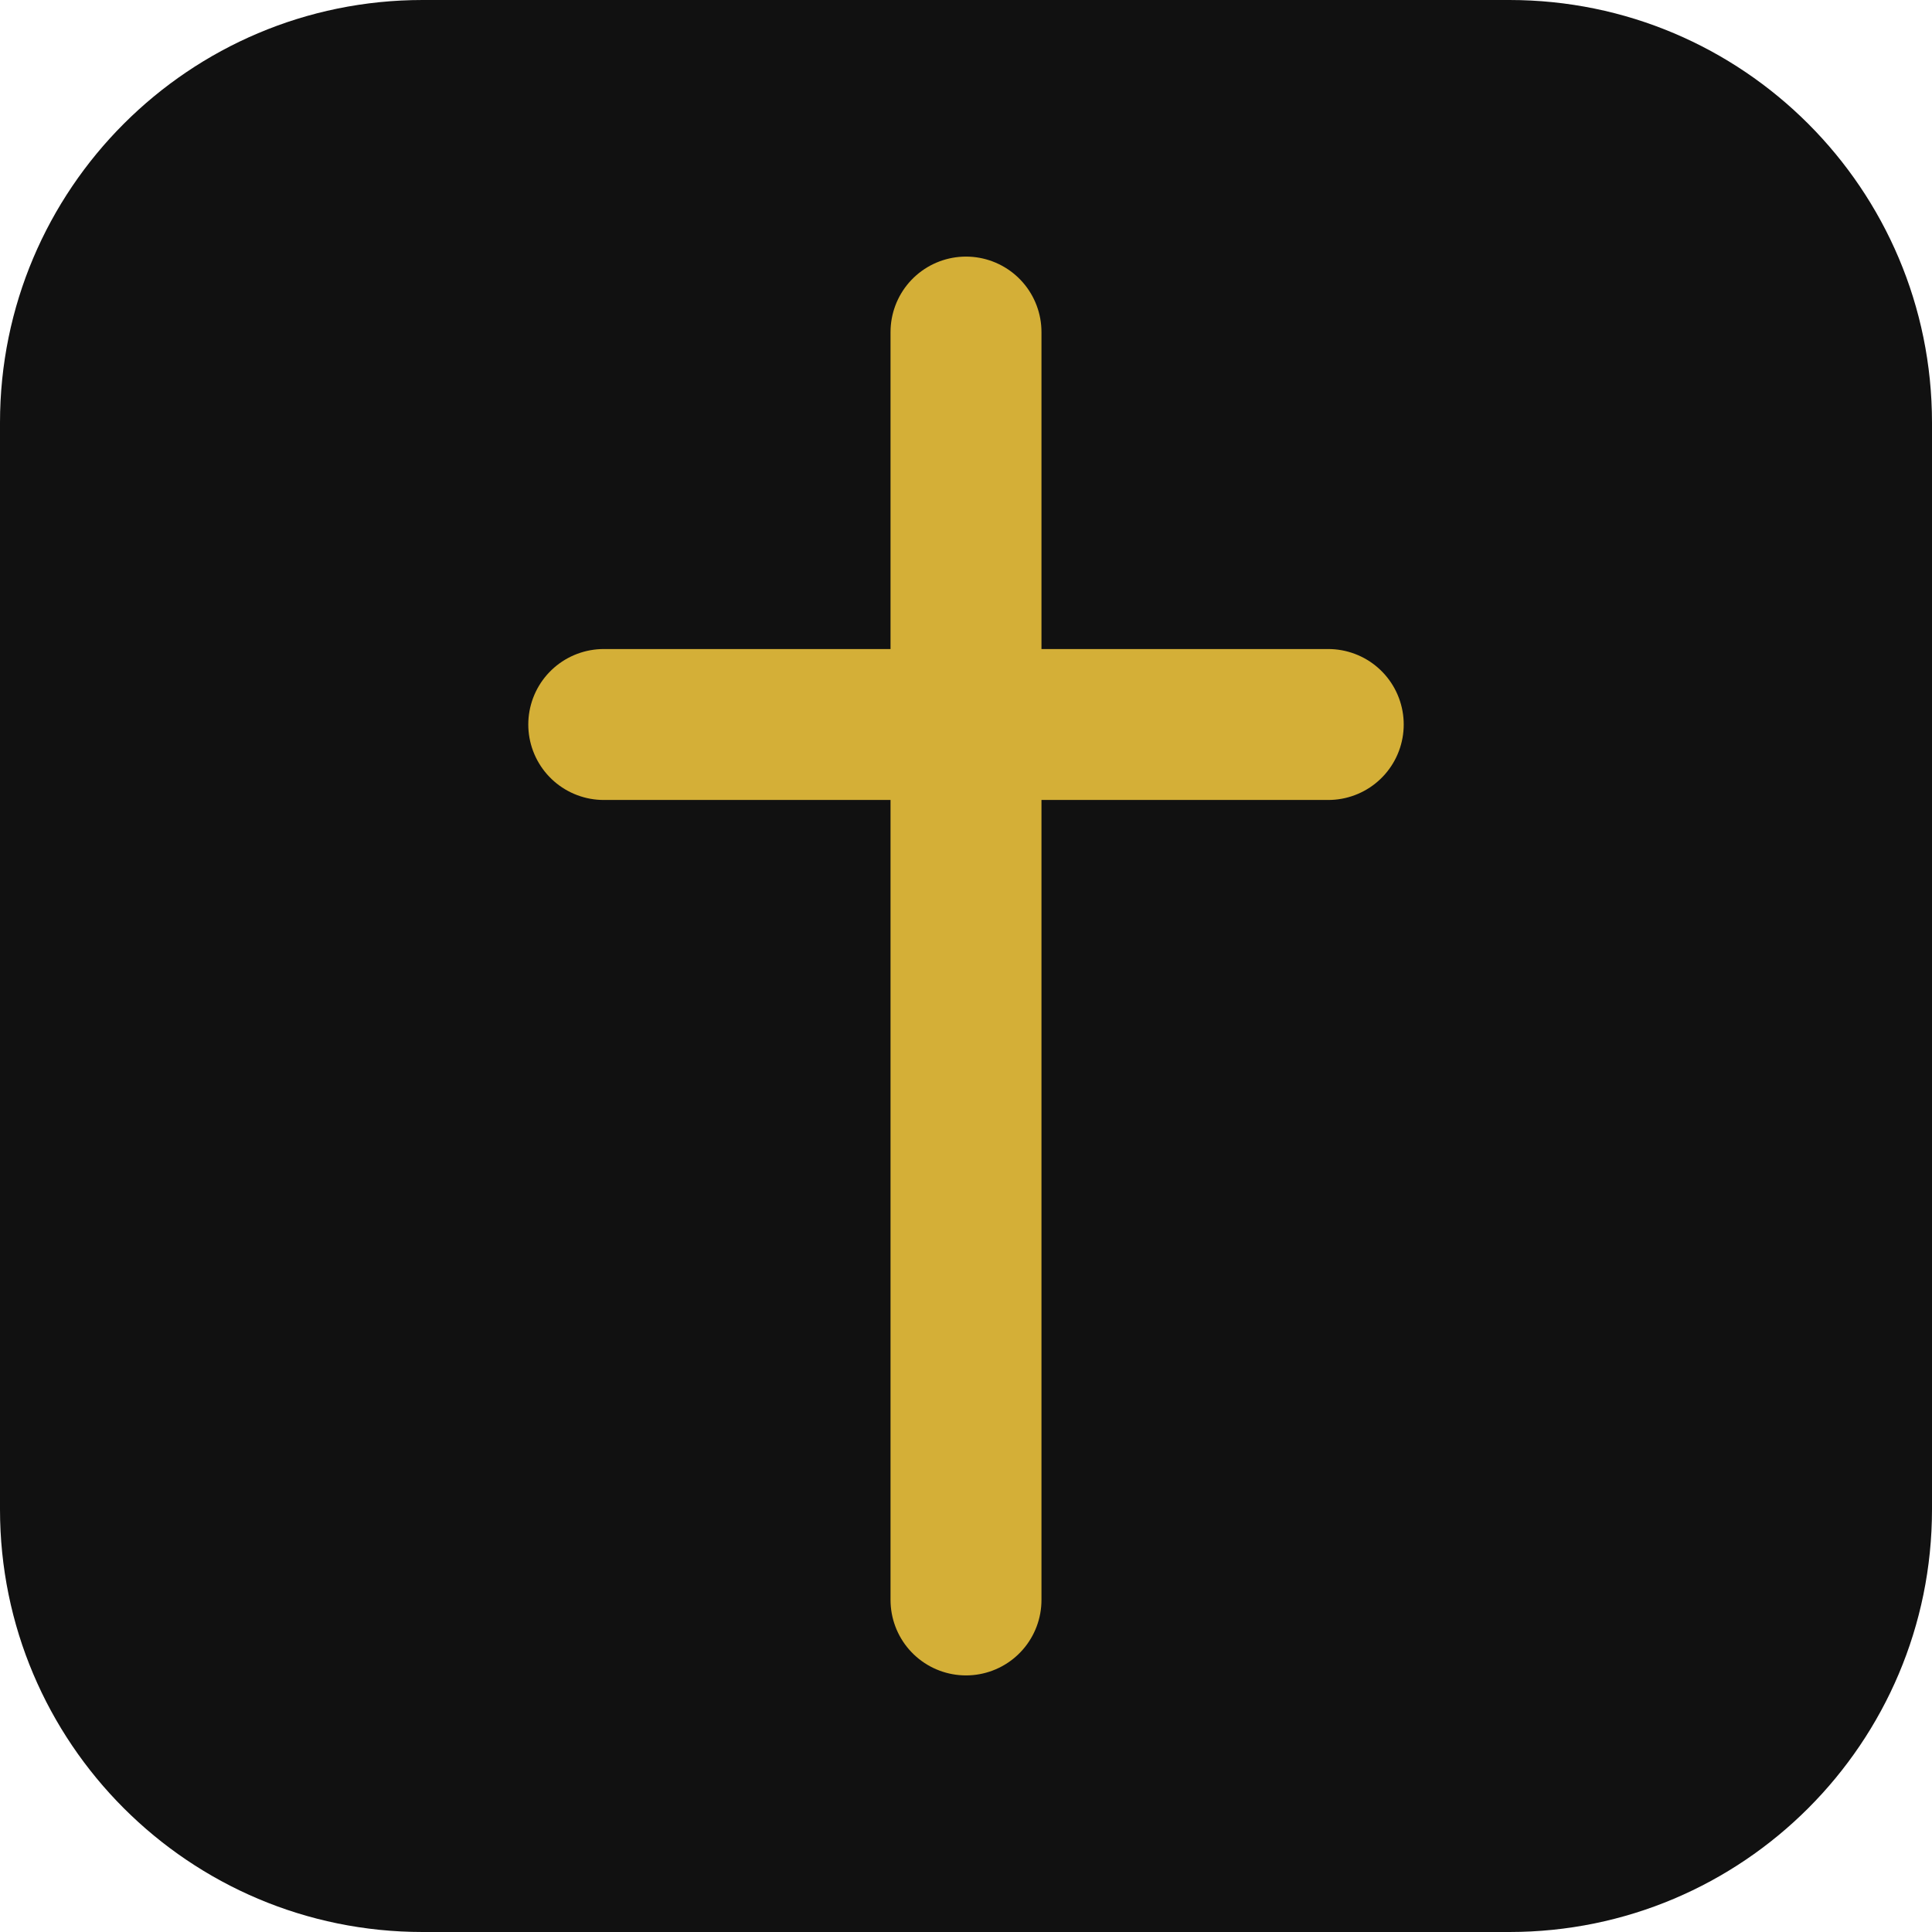
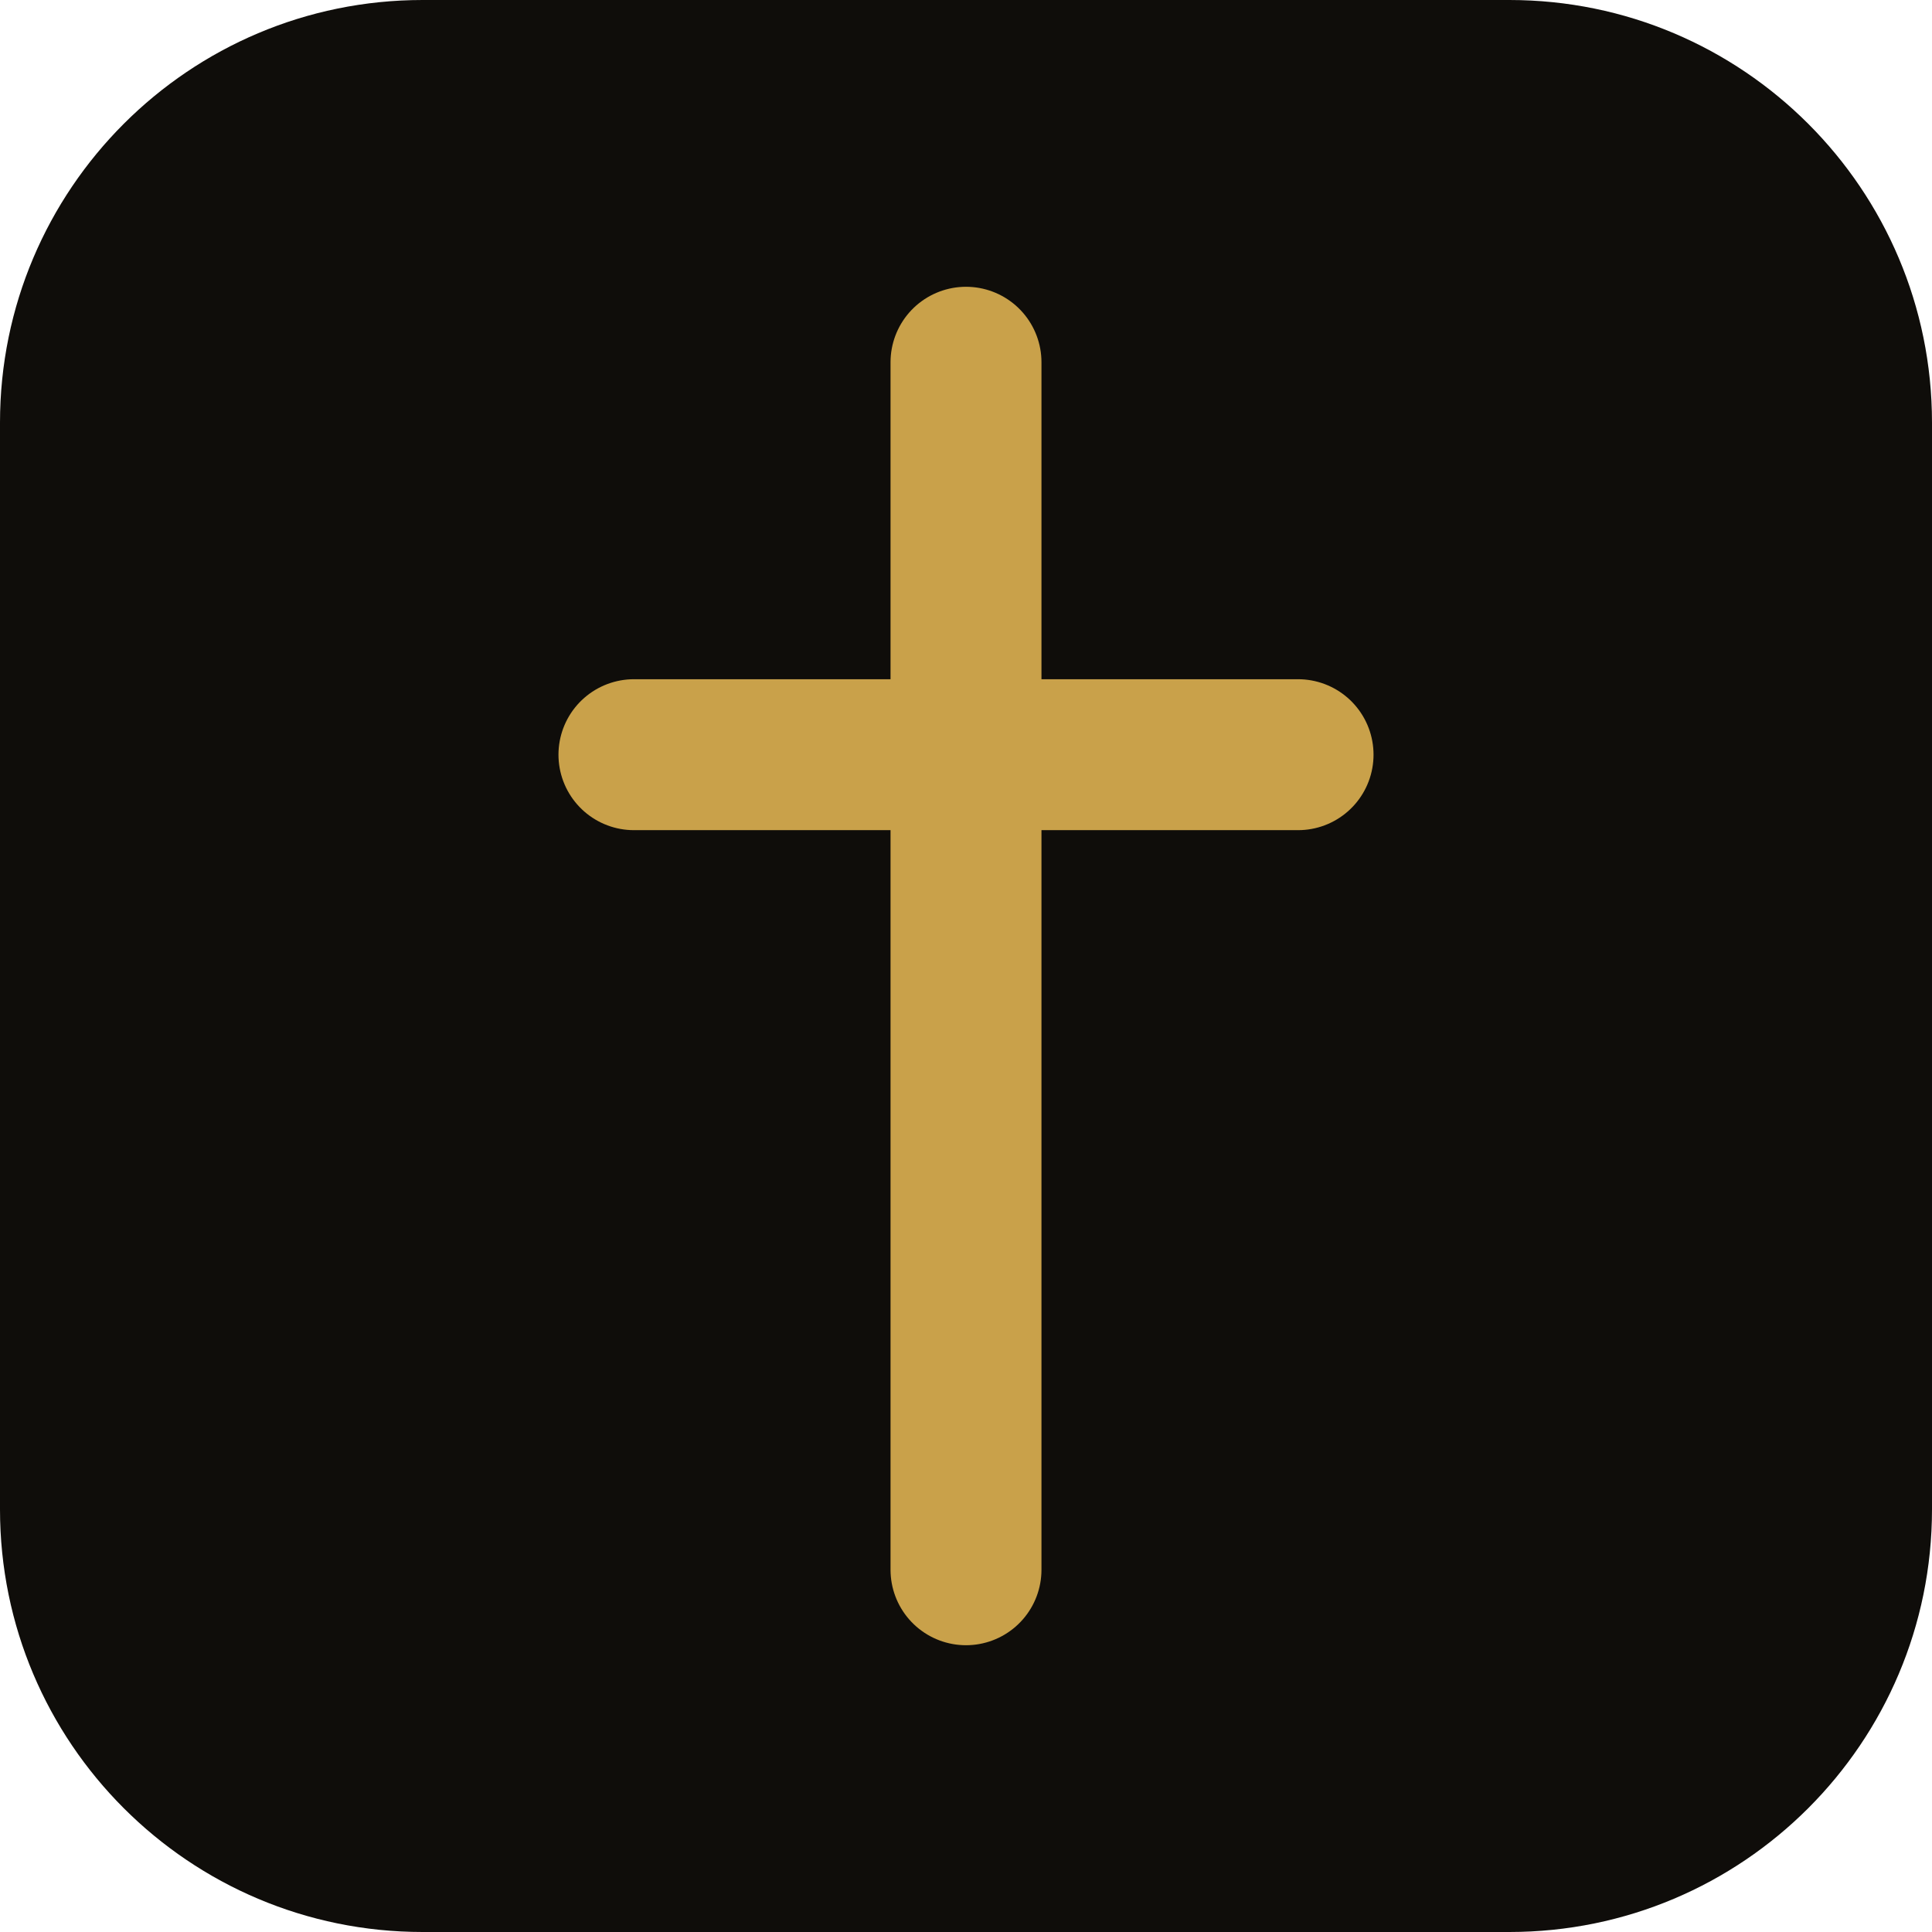
<svg xmlns="http://www.w3.org/2000/svg" viewBox="0 0 64 64">
-   <rect width="64" height="64" rx="14" fill="#111" />
-   <path d="M32 11v42M20 24h24" stroke="#D4AF37" stroke-width="5" stroke-linecap="round" />
+   <rect width="64" height="64" rx="14" fill="#0f0d0a" />
+   <path d="M32 12v40M21 25h22" stroke="#c9a14a" stroke-width="5" stroke-linecap="round" />
</svg>
